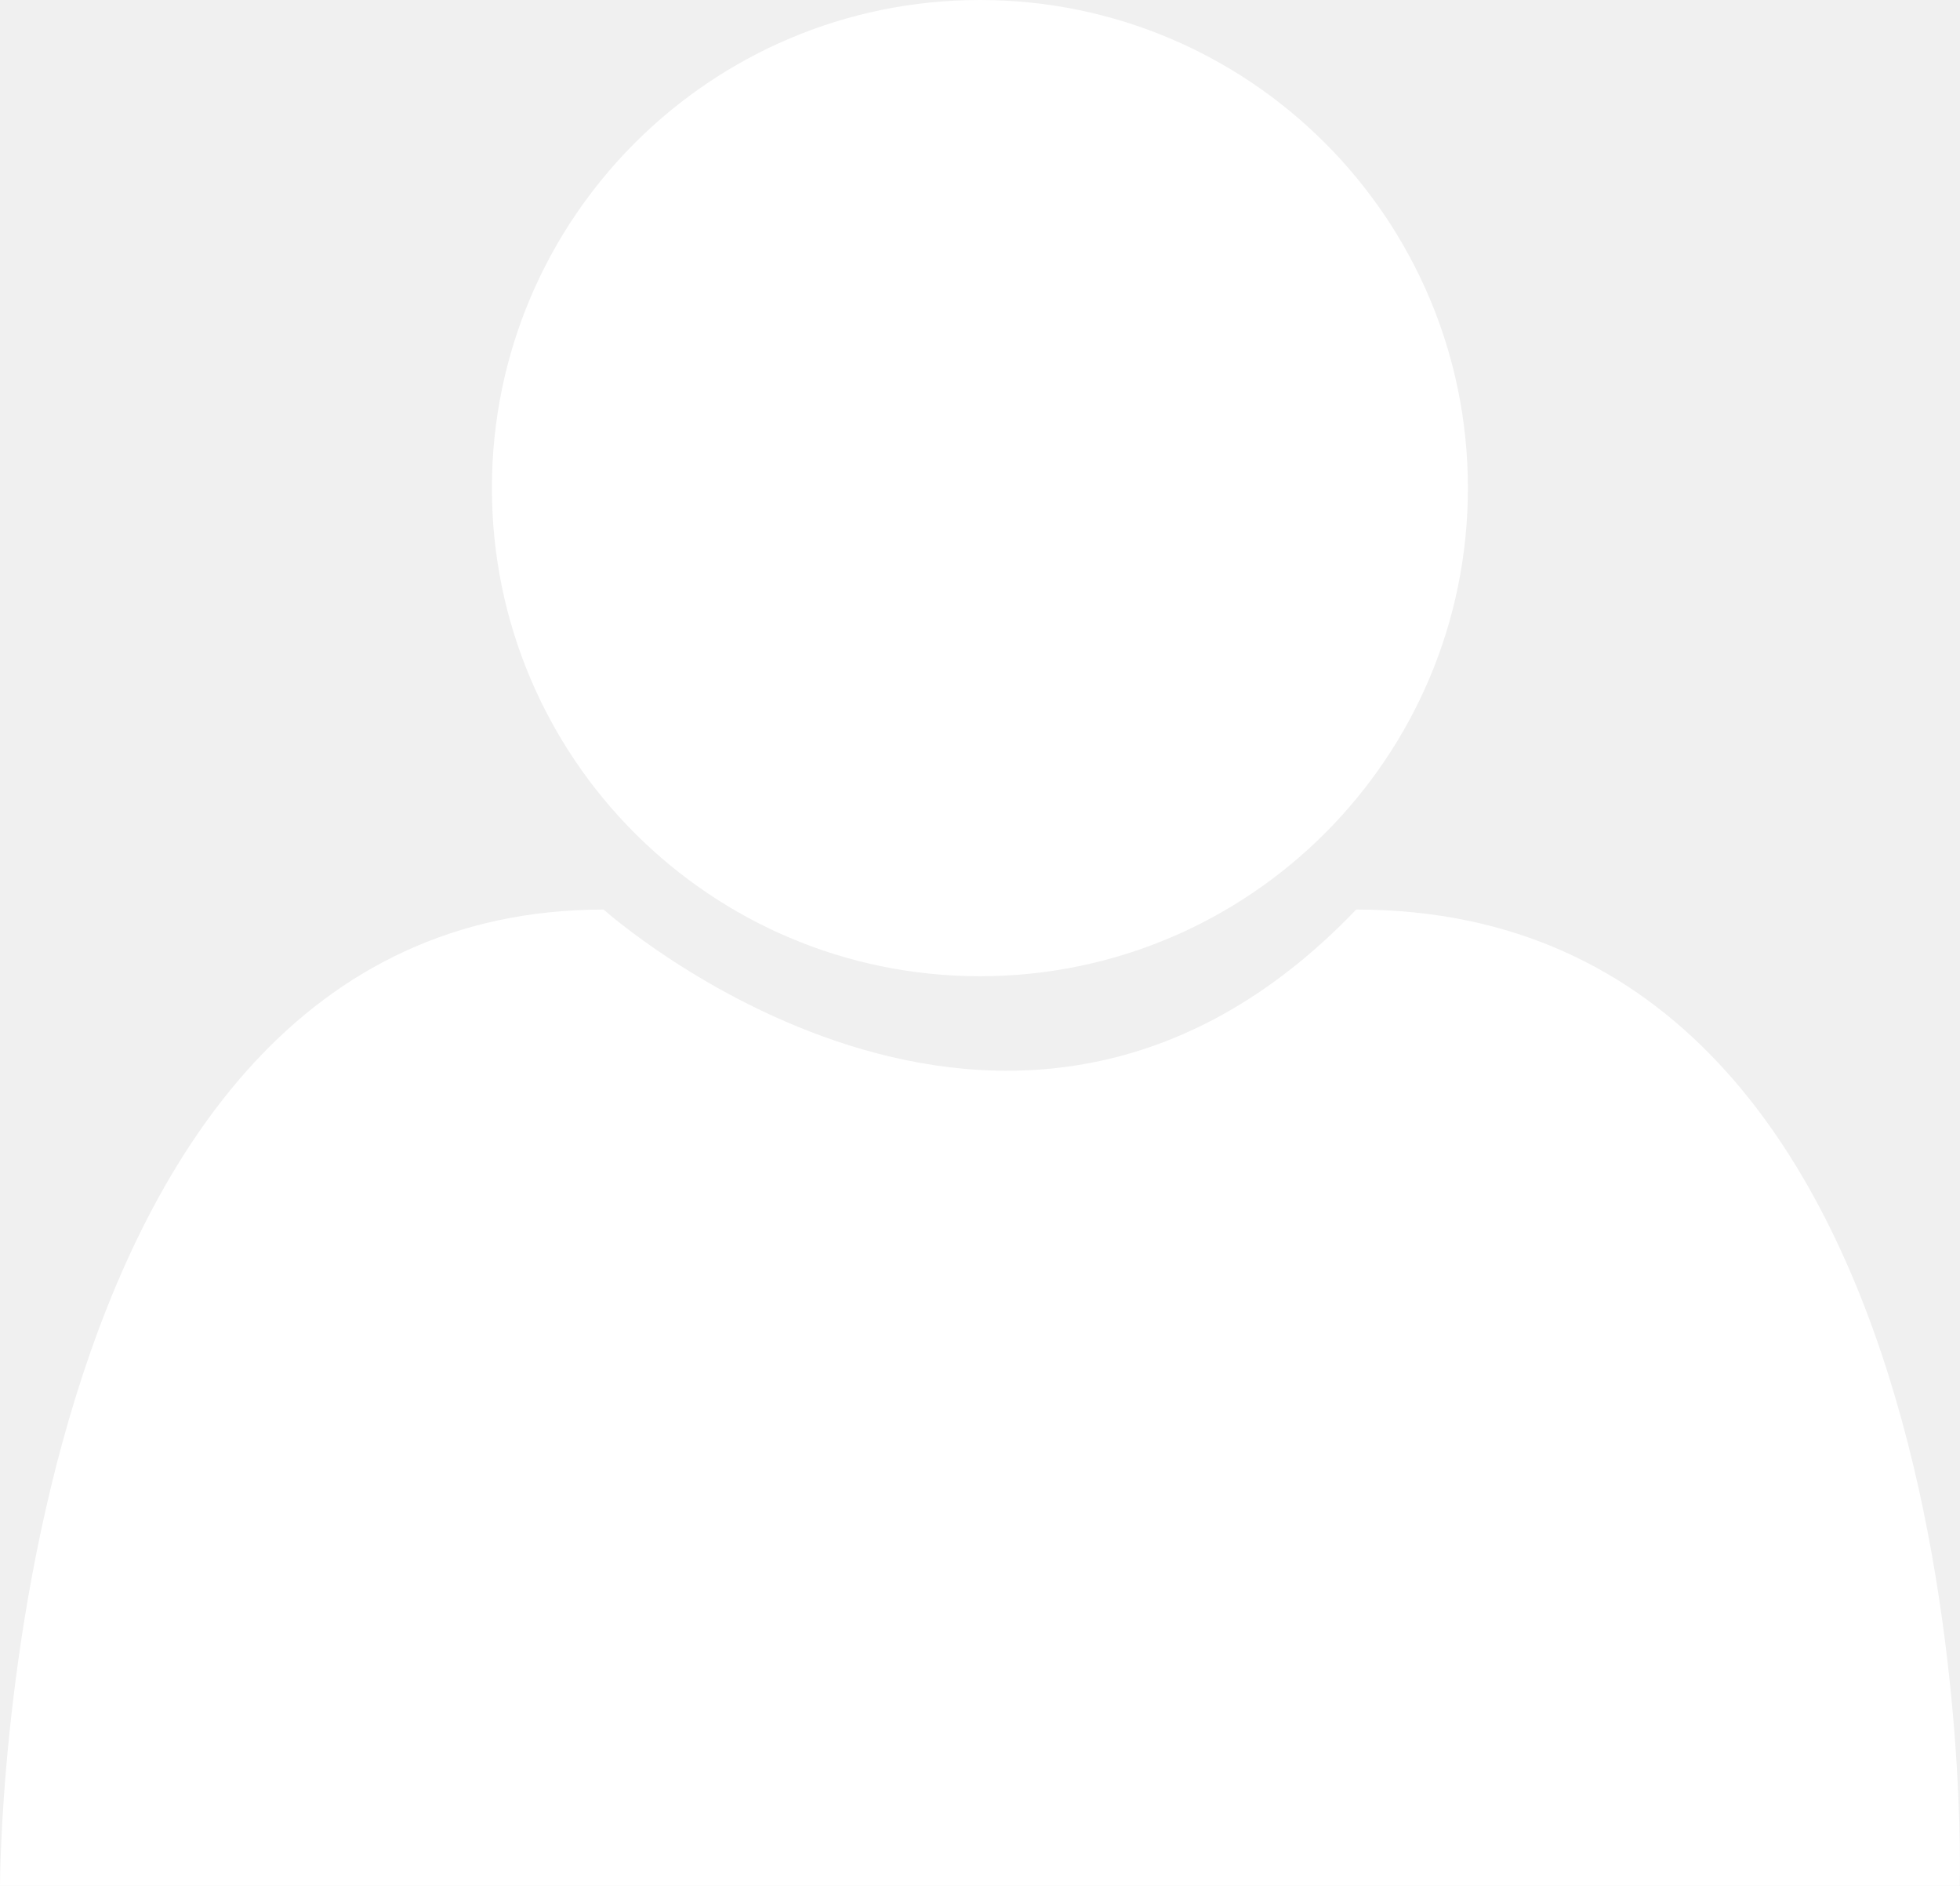
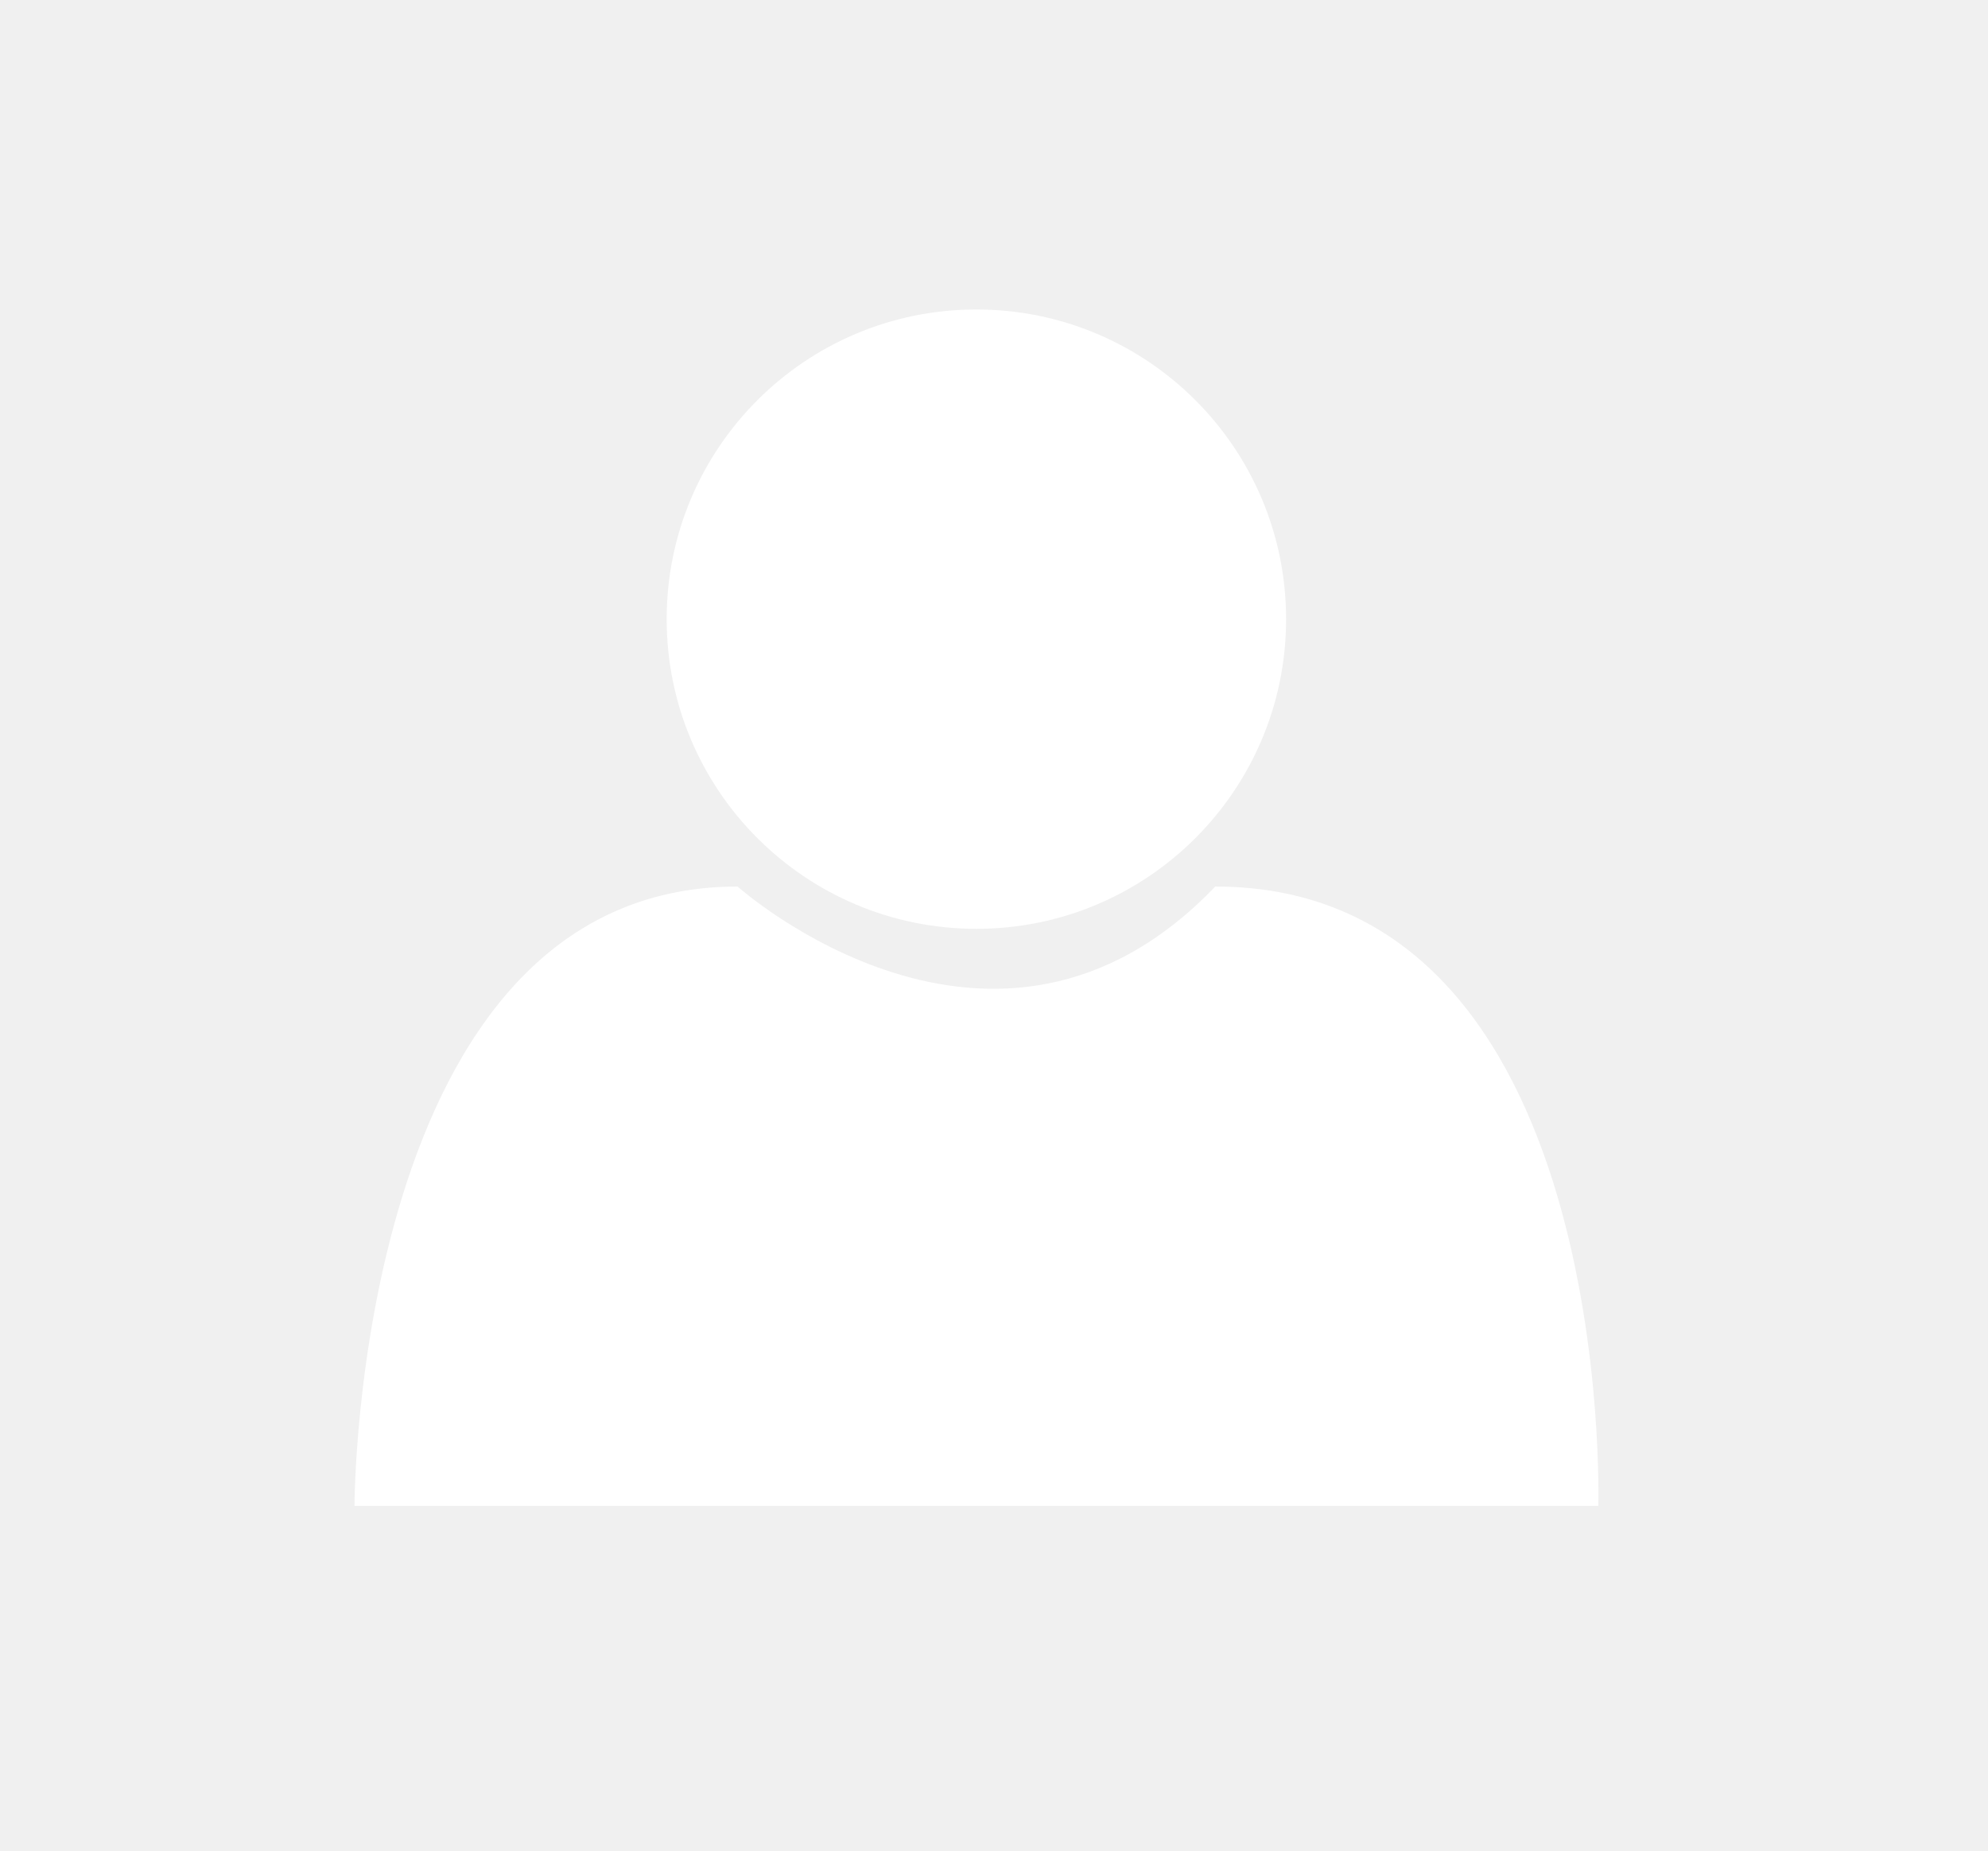
- <svg xmlns="http://www.w3.org/2000/svg" viewBox="0 0 598.82 576">
+ <svg xmlns="http://www.w3.org/2000/svg" viewBox="0 0 957 891">
  <defs>
-     <style>.cls-1{fill:#fff;}</style>
+     <style>.cls-1{fill:#fff;}.cls-2{fill:none;}</style>
  </defs>
  <g id="Layer_2" data-name="Layer 2">
    <g id="Layer_1-2" data-name="Layer 1">
-       <circle class="cls-1" cx="299.38" cy="149.09" r="149.09" />
-       <path class="cls-1" d="M184.42,277.82s123.94,110.77,229.92,0C607.73,277.82,598.75,576,598.75,576H0S0,277.82,184.42,277.82Z" />
+       <circle class="cls-1" cx="470.02" cy="298.09" r="149.09" />
+       <path class="cls-1" d="M355.06,426.82S479,537.59,585,426.82C778.38,426.82,769.4,725,769.4,725H170.65S170.65,426.82,355.06,426.82Z" />
+       <rect class="cls-2" width="957" height="891" />
    </g>
  </g>
</svg>
